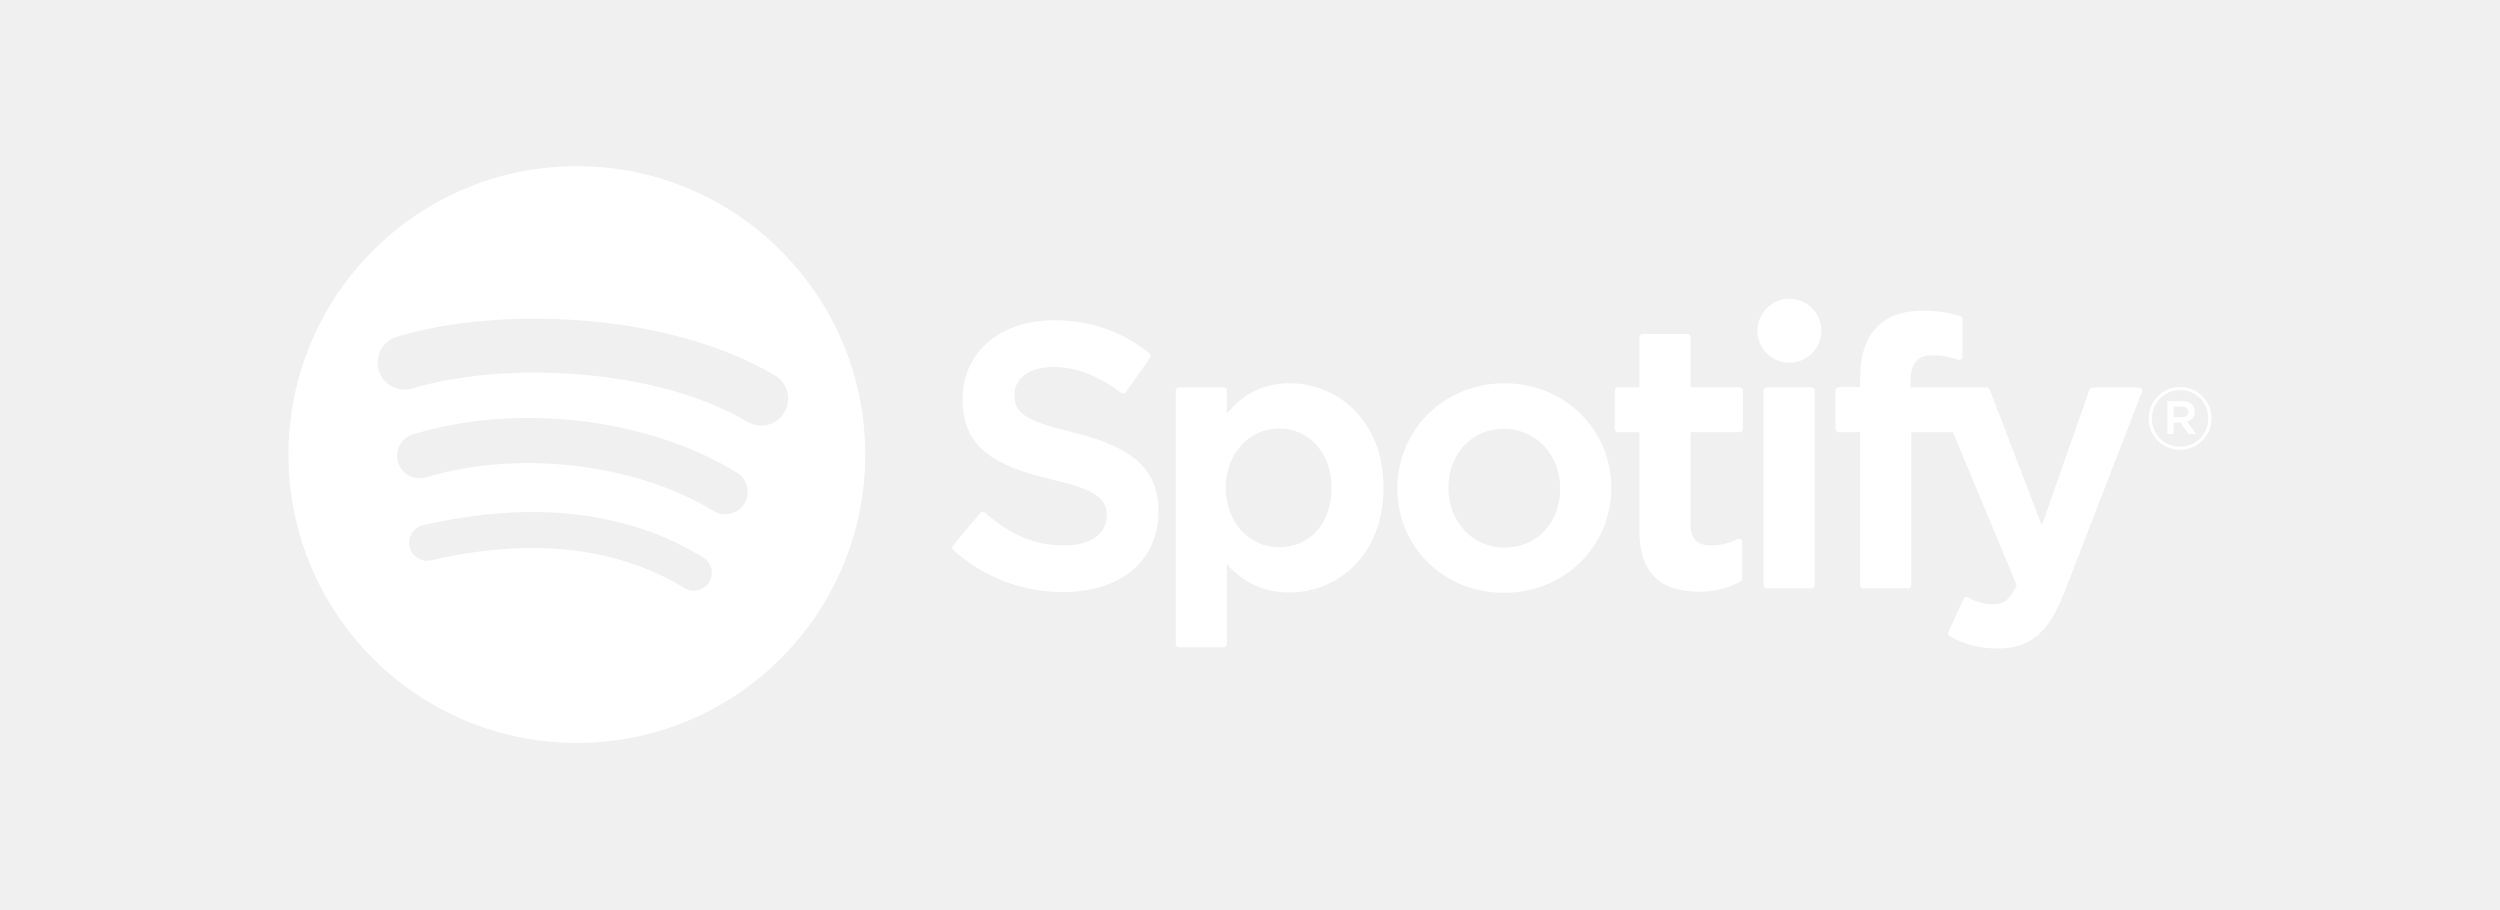
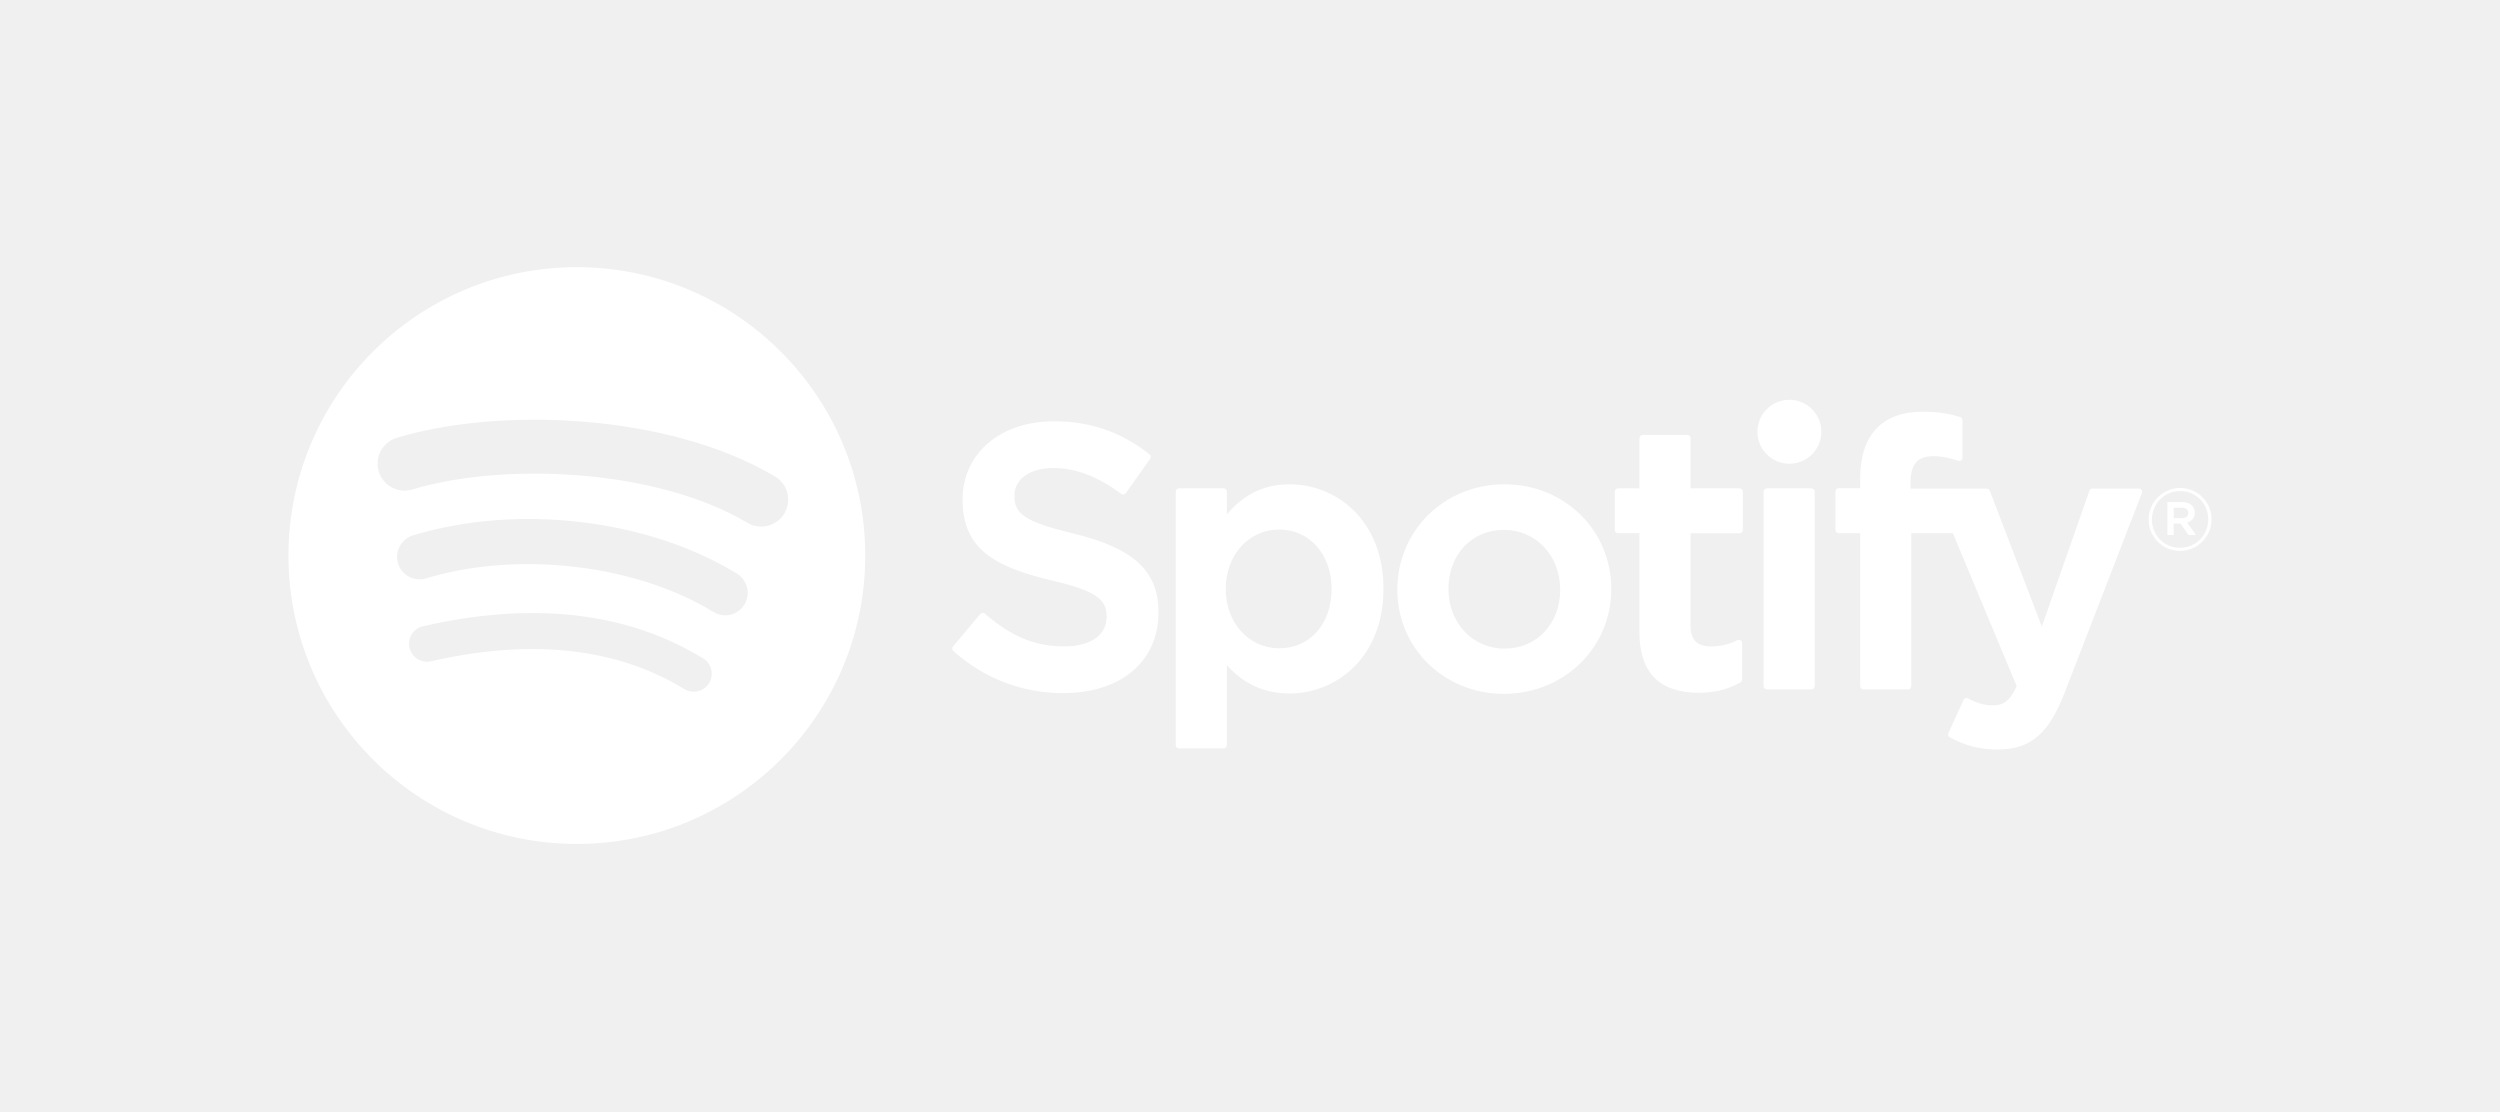
- <svg xmlns="http://www.w3.org/2000/svg" height="80" width="220" viewBox="-83.764 -41.871 725.955 251.225">
+ <svg xmlns="http://www.w3.org/2000/svg" height="80" width="180" viewBox="-83.764 -41.871 725.955 251.225">
  <path d="M83.743 0C37.494 0 0 37.493 0 83.742c0 46.251 37.494 83.741 83.743 83.741 46.254 0 83.744-37.49 83.744-83.741 0-46.246-37.49-83.738-83.745-83.738zm38.404 120.78a5.217 5.217 0 01-7.18 1.73c-19.662-12.01-44.414-14.73-73.564-8.07a5.222 5.222 0 01-6.249-3.93 5.213 5.213 0 013.926-6.25c31.9-7.288 59.263-4.15 81.337 9.34 2.46 1.51 3.24 4.72 1.73 7.18zm10.25-22.802c-1.89 3.072-5.91 4.042-8.98 2.152-22.51-13.836-56.823-17.843-83.448-9.761-3.453 1.043-7.1-.903-8.148-4.35a6.538 6.538 0 014.354-8.143c30.413-9.228 68.222-4.758 94.072 11.127 3.07 1.89 4.04 5.91 2.15 8.976zm.88-23.744c-26.99-16.031-71.52-17.505-97.289-9.684-4.138 1.255-8.514-1.081-9.768-5.219a7.835 7.835 0 015.221-9.771c29.581-8.98 78.756-7.245 109.83 11.202a7.823 7.823 0 012.74 10.733c-2.2 3.722-7.02 4.949-10.73 2.739zm94.56 3.072c-14.46-3.448-17.03-5.868-17.03-10.953 0-4.804 4.52-8.037 11.25-8.037 6.52 0 12.98 2.455 19.76 7.509.2.153.46.214.71.174a.933.933 0 00.63-.386l7.06-9.952a.95.95 0 00-.18-1.288c-8.07-6.473-17.15-9.62-27.77-9.62-15.61 0-26.52 9.369-26.52 22.774 0 14.375 9.41 19.465 25.67 23.394 13.83 3.187 16.17 5.857 16.17 10.629 0 5.29-4.72 8.58-12.32 8.58-8.44 0-15.33-2.85-23.03-9.51a.98.98 0 00-.69-.23c-.26.02-.49.14-.65.33l-7.92 9.42c-.33.4-.29.98.09 1.32 8.96 8 19.98 12.22 31.88 12.22 16.82 0 27.69-9.19 27.69-23.42.03-12.007-7.16-18.657-24.77-22.941zm62.86-14.26c-7.29 0-13.27 2.872-18.21 8.757v-6.624a.945.945 0 00-.94-.949h-12.95c-.52 0-.94.426-.94.949v73.601c0 .52.42.95.94.95h12.95c.52 0 .94-.43.94-.95v-23.23c4.94 5.53 10.92 8.24 18.21 8.24 13.55 0 27.27-10.43 27.27-30.369.02-19.943-13.7-30.376-27.26-30.376zm12.21 30.375c0 10.149-6.25 17.239-15.21 17.239-8.85 0-15.53-7.41-15.53-17.239 0-9.83 6.68-17.238 15.53-17.238 8.81-.001 15.21 7.247 15.21 17.237zm50.21-30.375c-17.45 0-31.12 13.436-31.12 30.592 0 16.972 13.58 30.262 30.91 30.262 17.51 0 31.22-13.39 31.22-30.479 0-17.031-13.62-30.373-31.01-30.373zm0 47.714c-9.28 0-16.28-7.46-16.28-17.344 0-9.929 6.76-17.134 16.07-17.134 9.34 0 16.38 7.457 16.38 17.351 0 9.927-6.8 17.127-16.17 17.127zm68.27-46.53h-14.25V49.664a.944.944 0 00-.94-.948h-12.95c-.52 0-.95.426-.95.948V64.23h-6.22c-.52 0-.94.426-.94.949v11.127c0 .522.42.949.94.949h6.22v28.795c0 11.63 5.79 17.53 17.22 17.53 4.64 0 8.49-.96 12.12-3.02.3-.16.48-.48.48-.82v-10.6c0-.32-.17-.63-.45-.8a.918.918 0 00-.92-.04c-2.49 1.25-4.9 1.83-7.6 1.83-4.15 0-6.01-1.89-6.01-6.11V77.26h14.25c.52 0 .94-.426.94-.949V65.185a.918.918 0 00-.93-.949zm49.64.057v-1.789c0-5.263 2.02-7.61 6.54-7.61 2.7 0 4.87.536 7.3 1.346.3.094.61.047.85-.132a.94.94 0 00.39-.77v-10.91a.937.937 0 00-.67-.909c-2.56-.763-5.84-1.546-10.76-1.546-11.95 0-18.28 6.734-18.28 19.467v2.74h-6.22c-.52 0-.95.426-.95.948v11.184c0 .522.43.949.95.949h6.22v44.405c0 .53.43.95.95.95h12.94c.53 0 .95-.42.95-.95V77.258h12.09l18.52 44.402c-2.1 4.66-4.17 5.59-6.99 5.59-2.28 0-4.69-.68-7.14-2.03a1.03 1.03 0 00-.75-.07c-.25.09-.46.27-.56.51l-4.39 9.63c-.21.46-.03.99.41 1.23 4.58 2.48 8.71 3.54 13.82 3.54 9.56 0 14.85-4.46 19.5-16.44l22.46-58.037a.925.925 0 00-.1-.881.924.924 0 00-.77-.412h-13.48c-.41 0-.77.257-.9.636l-13.81 39.434-15.12-39.46a.944.944 0 00-.88-.61h-22.12zm-28.78-.057h-12.95c-.52 0-.95.426-.95.949v56.481c0 .53.43.95.95.95h12.95c.52 0 .95-.42.95-.95V65.183a.947.947 0 00-.95-.949zm-6.4-25.719c-5.13 0-9.29 4.152-9.29 9.281a9.289 9.289 0 009.29 9.289c5.13 0 9.28-4.157 9.28-9.289 0-5.128-4.16-9.281-9.28-9.281zm113.42 43.88c-5.12 0-9.11-4.115-9.11-9.112s4.04-9.159 9.16-9.159 9.11 4.114 9.11 9.107c0 4.997-4.04 9.164-9.16 9.164zm.05-17.365c-4.67 0-8.2 3.71-8.2 8.253 0 4.541 3.51 8.201 8.15 8.201 4.67 0 8.2-3.707 8.2-8.253 0-4.541-3.51-8.201-8.15-8.201zm2.02 9.138l2.58 3.608h-2.18l-2.32-3.31h-1.99v3.31h-1.82v-9.564h4.26c2.23 0 3.69 1.137 3.69 3.051.01 1.568-.9 2.526-2.21 2.905zm-1.54-4.315h-2.37v3.025h2.37c1.18 0 1.89-.579 1.89-1.514 0-.984-.71-1.511-1.89-1.511z" fill="#fff" />
</svg>
